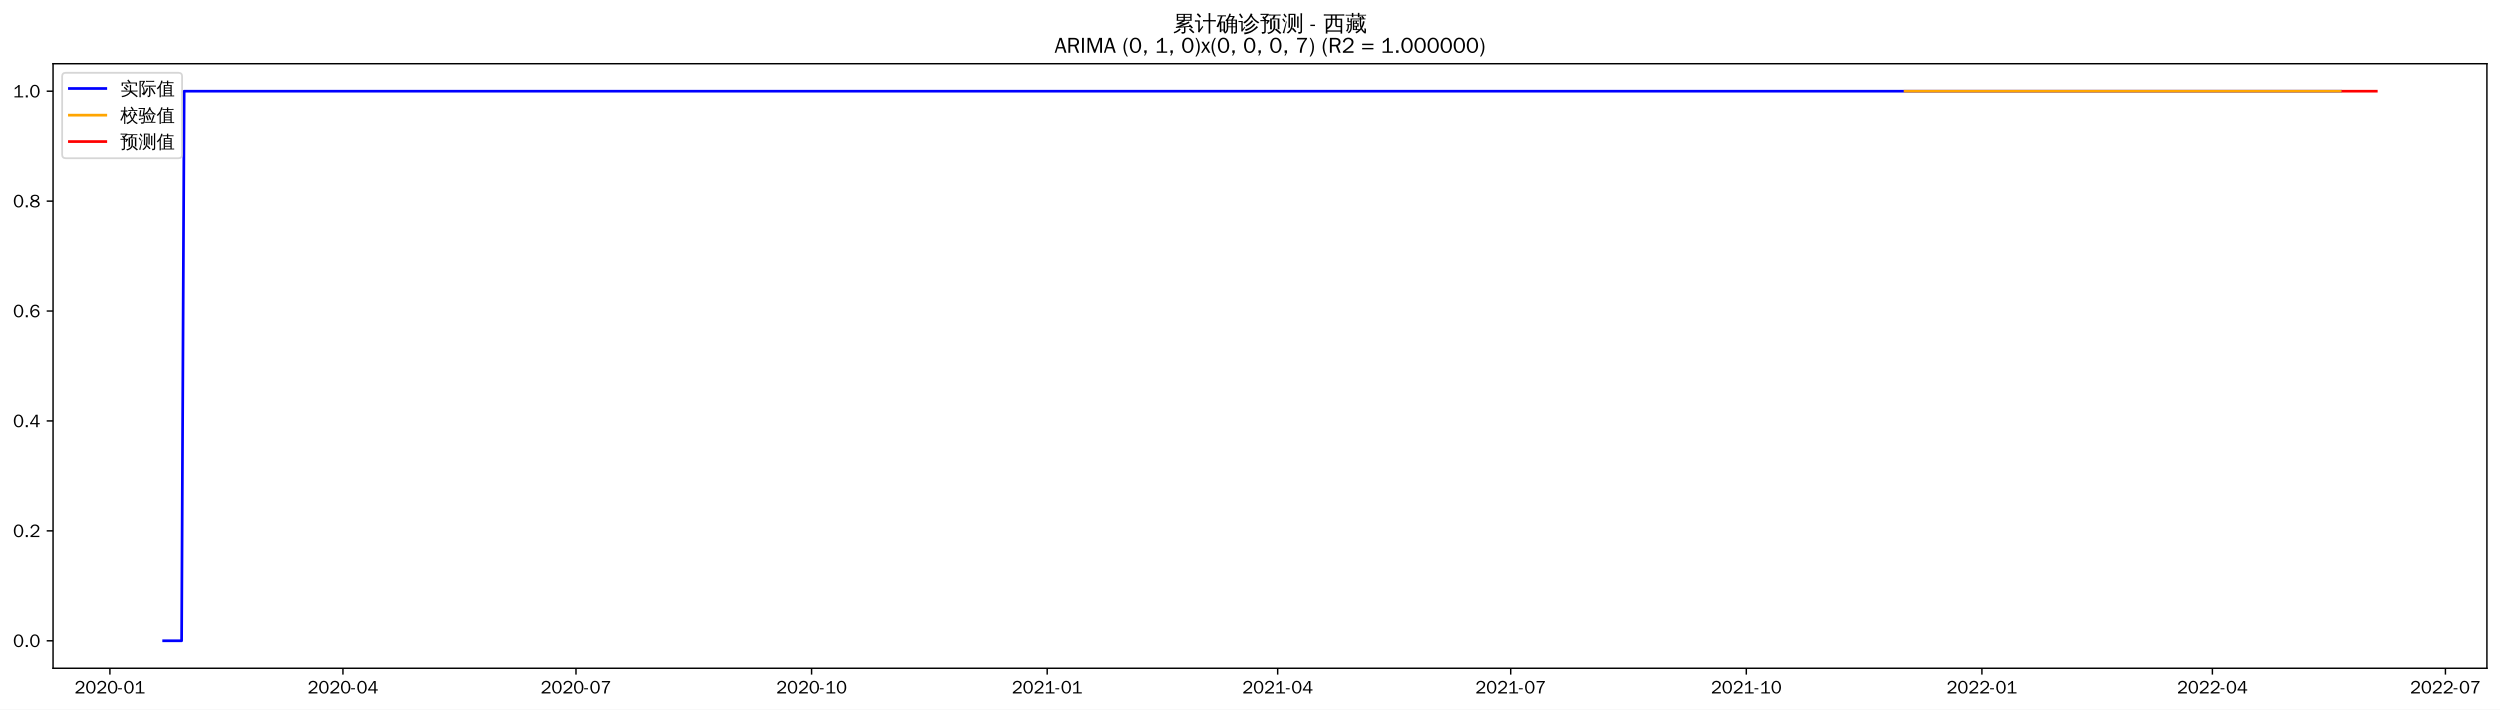
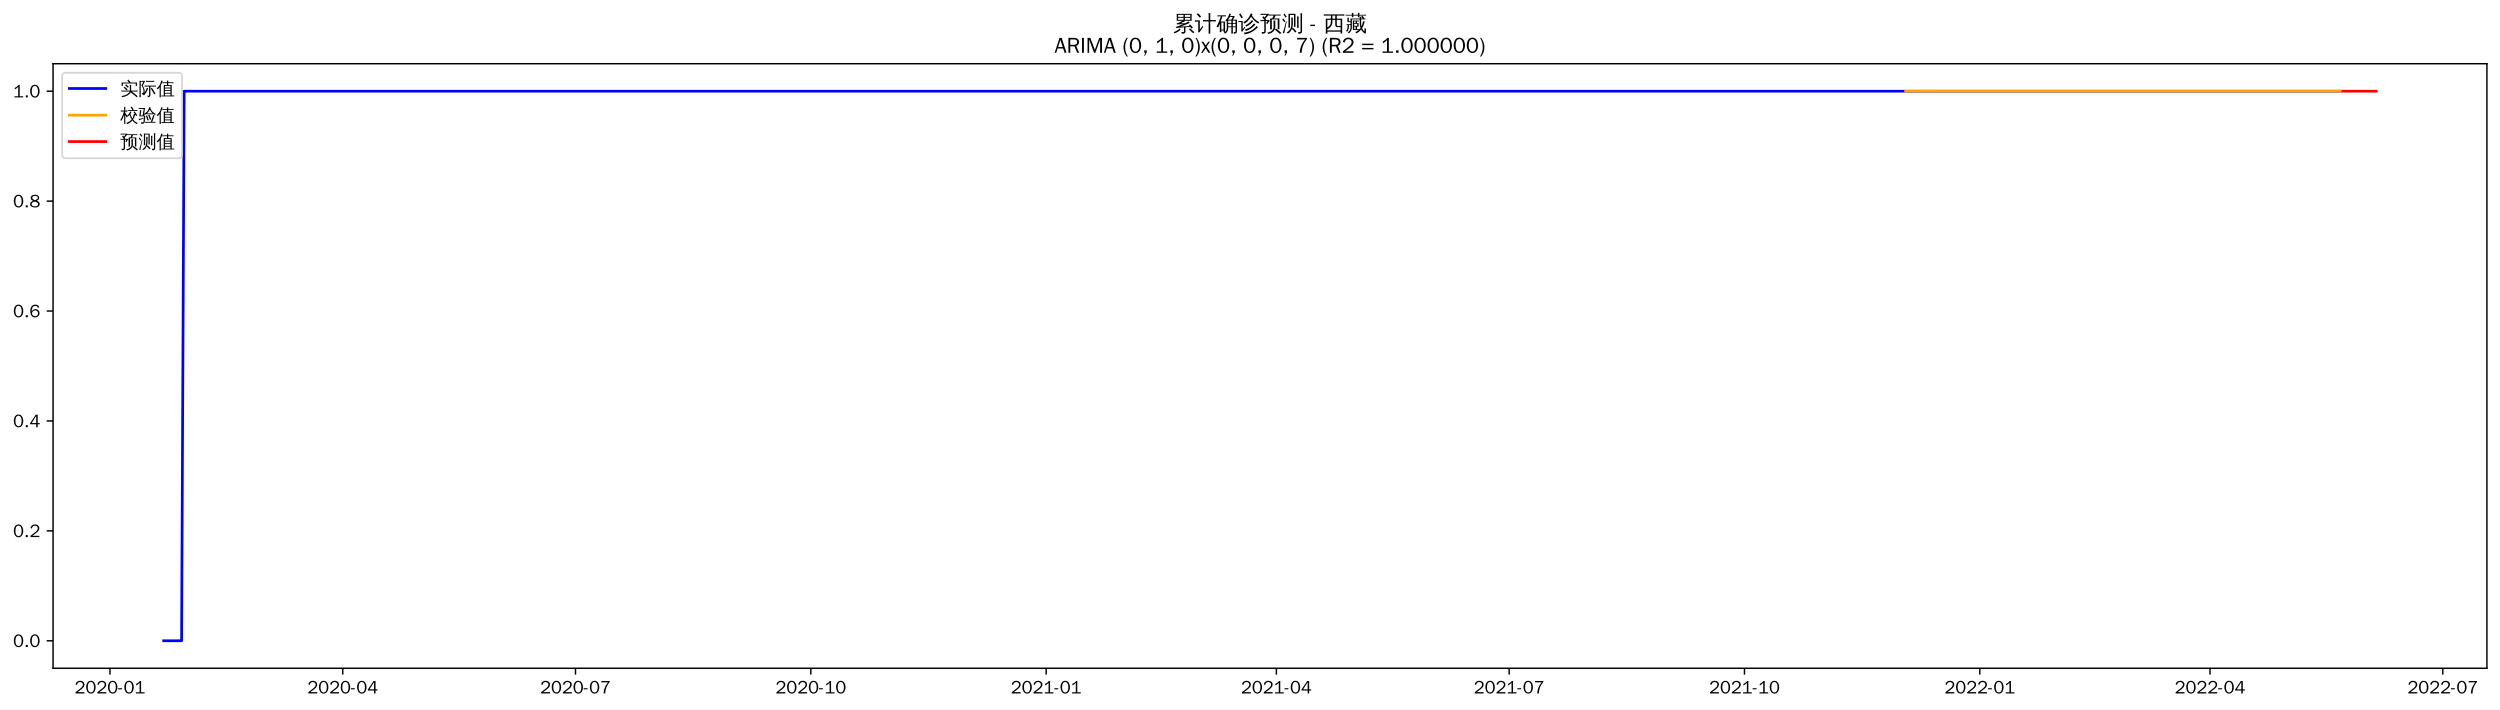
<svg xmlns="http://www.w3.org/2000/svg" xmlns:xlink="http://www.w3.org/1999/xlink" width="1375.592pt" height="390.418pt" viewBox="0 0 1375.592 390.418" version="1.1">
  <defs>
    <style type="text/css">*{stroke-linejoin: round; stroke-linecap: butt}</style>
  </defs>
  <g id="figure_1">
    <g id="patch_1">
      <path d="M 0 390.418  L 1375.592 390.418  L 1375.592 -0  L 0 -0  z " style="fill: #ffffff" />
    </g>
    <g id="axes_1">
      <g id="patch_2">
        <path d="M 29.192 367.701  L 1368.392 367.701  L 1368.392 35.061  L 29.192 35.061  z " style="fill: #ffffff" />
      </g>
      <g id="matplotlib.axis_1">
        <g id="xtick_1">
          <g id="line2d_1">
            <defs>
-               <path id="m8d46e9f767" d="M 0 0  L 0 3.5  " style="stroke: #000000; stroke-width: 0.8" />
+               <path id="m0a29048722" d="M 0 0  L 0 3.5  " style="stroke: #000000; stroke-width: 0.8" />
            </defs>
            <g>
-               <use xlink:href="#m8d46e9f767" x="60.474" y="367.701" style="stroke: #000000; stroke-width: 0.8" />
+               <use xlink:href="#m0a29048722" x="60.508" y="367.701" style="stroke: #000000; stroke-width: 0.8" />
            </g>
          </g>
          <g id="text_1">
-             <g transform="translate(40.98416 381.5573)scale(0.1 -0.1)">
+             <g transform="translate(41.01837 381.5573)scale(0.1 -0.1)">
              <defs>
                <path id="WenQuanYiZenHei-32" d="M 3488 0  L 369 0  L 369 456  L 2150 1850  Q 2931 2463 2931 3144  Q 2931 3619 2488 3863  Q 2231 4013 1931 4013  Q 1425 4013 1113 3619  Q 894 3356 881 3013  L 369 3169  Q 531 3981 1213 4300  Q 1544 4456 1950 4456  Q 2631 4456 3088 4044  L 3225 3888  L 3350 3706  Q 3481 3444 3481 3144  Q 3481 2313 2519 1569  L 1069 456  L 3488 456  L 3488 0  z " transform="scale(0.015625)" />
                <path id="WenQuanYiZenHei-30" d="M 3581 2175  Q 3581 1288 3169 638  Q 2713 -63 1938 -63  Q 1025 -63 563 831  Q 256 1425 256 2188  Q 256 3188 700 3819  Q 1138 4456 1888 4456  Q 2863 4456 3306 3500  Q 3581 2925 3581 2175  z M 3019 2100  Q 3019 3356 2500 3806  L 2350 3919  Q 2144 4031 1888 4031  Q 1100 4031 888 2956  Q 819 2625 819 2225  Q 819 1013 1338 569  Q 1588 356 1938 356  Q 2675 356 2925 1294  Q 3019 1663 3019 2100  z " transform="scale(0.015625)" />
                <path id="WenQuanYiZenHei-2d" d="M 1363 1444  L 0 1444  L 0 1844  L 1363 1844  L 1363 1444  z " transform="scale(0.015625)" />
                <path id="WenQuanYiZenHei-31" d="M 3556 0  L 488 0  L 488 406  L 1800 406  L 1800 3725  Q 1231 3125 588 2788  L 588 3338  Q 1456 3781 1931 4388  L 2331 4388  L 2331 406  L 3556 406  L 3556 0  z " transform="scale(0.015625)" />
              </defs>
              <use xlink:href="#WenQuanYiZenHei-32" />
              <use xlink:href="#WenQuanYiZenHei-30" x="59.961" />
              <use xlink:href="#WenQuanYiZenHei-32" x="119.922" />
              <use xlink:href="#WenQuanYiZenHei-30" x="179.883" />
              <use xlink:href="#WenQuanYiZenHei-2d" x="239.844" />
              <use xlink:href="#WenQuanYiZenHei-30" x="269.824" />
              <use xlink:href="#WenQuanYiZenHei-31" x="329.785" />
            </g>
          </g>
        </g>
        <g id="xtick_2">
          <g id="line2d_2">
            <g>
-               <use xlink:href="#m8d46e9f767" x="188.701" y="367.701" style="stroke: #000000; stroke-width: 0.8" />
+               <use xlink:href="#m0a29048722" x="188.587" y="367.701" style="stroke: #000000; stroke-width: 0.8" />
            </g>
          </g>
          <g id="text_2">
-             <g transform="translate(169.2114 381.5573)scale(0.1 -0.1)">
+             <g transform="translate(169.0974 381.5573)scale(0.1 -0.1)">
              <defs>
                <path id="WenQuanYiZenHei-34" d="M 3631 1025  L 2913 1025  L 2913 0  L 2381 0  L 2381 1025  L 219 1025  L 219 1388  L 2225 4388  L 2913 4388  L 2913 1444  L 3631 1444  L 3631 1025  z M 2381 1444  L 2381 3963  L 788 1444  L 2381 1444  z " transform="scale(0.015625)" />
              </defs>
              <use xlink:href="#WenQuanYiZenHei-32" />
              <use xlink:href="#WenQuanYiZenHei-30" x="59.961" />
              <use xlink:href="#WenQuanYiZenHei-32" x="119.922" />
              <use xlink:href="#WenQuanYiZenHei-30" x="179.883" />
              <use xlink:href="#WenQuanYiZenHei-2d" x="239.844" />
              <use xlink:href="#WenQuanYiZenHei-30" x="269.824" />
              <use xlink:href="#WenQuanYiZenHei-34" x="329.785" />
            </g>
          </g>
        </g>
        <g id="xtick_3">
          <g id="line2d_3">
            <g>
-               <use xlink:href="#m8d46e9f767" x="316.929" y="367.701" style="stroke: #000000; stroke-width: 0.8" />
+               <use xlink:href="#m0a29048722" x="316.666" y="367.701" style="stroke: #000000; stroke-width: 0.8" />
            </g>
          </g>
          <g id="text_3">
-             <g transform="translate(297.4387 381.5573)scale(0.1 -0.1)">
+             <g transform="translate(297.1764 381.5573)scale(0.1 -0.1)">
              <defs>
                <path id="WenQuanYiZenHei-37" d="M 3400 4056  Q 1838 2175 1838 0  L 1275 0  Q 1269 1438 2056 2825  Q 2381 3400 2825 3913  L 444 3913  L 500 4388  L 3400 4388  L 3400 4056  z " transform="scale(0.015625)" />
              </defs>
              <use xlink:href="#WenQuanYiZenHei-32" />
              <use xlink:href="#WenQuanYiZenHei-30" x="59.961" />
              <use xlink:href="#WenQuanYiZenHei-32" x="119.922" />
              <use xlink:href="#WenQuanYiZenHei-30" x="179.883" />
              <use xlink:href="#WenQuanYiZenHei-2d" x="239.844" />
              <use xlink:href="#WenQuanYiZenHei-30" x="269.824" />
              <use xlink:href="#WenQuanYiZenHei-37" x="329.785" />
            </g>
          </g>
        </g>
        <g id="xtick_4">
          <g id="line2d_4">
            <g>
-               <use xlink:href="#m8d46e9f767" x="446.565" y="367.701" style="stroke: #000000; stroke-width: 0.8" />
+               <use xlink:href="#m0a29048722" x="446.153" y="367.701" style="stroke: #000000; stroke-width: 0.8" />
            </g>
          </g>
          <g id="text_4">
-             <g transform="translate(427.0751 381.5573)scale(0.1 -0.1)">
+             <g transform="translate(426.6629 381.5573)scale(0.1 -0.1)">
              <use xlink:href="#WenQuanYiZenHei-32" />
              <use xlink:href="#WenQuanYiZenHei-30" x="59.961" />
              <use xlink:href="#WenQuanYiZenHei-32" x="119.922" />
              <use xlink:href="#WenQuanYiZenHei-30" x="179.883" />
              <use xlink:href="#WenQuanYiZenHei-2d" x="239.844" />
              <use xlink:href="#WenQuanYiZenHei-31" x="269.824" />
              <use xlink:href="#WenQuanYiZenHei-30" x="329.785" />
            </g>
          </g>
        </g>
        <g id="xtick_5">
          <g id="line2d_5">
            <g>
-               <use xlink:href="#m8d46e9f767" x="576.201" y="367.701" style="stroke: #000000; stroke-width: 0.8" />
+               <use xlink:href="#m0a29048722" x="575.639" y="367.701" style="stroke: #000000; stroke-width: 0.8" />
            </g>
          </g>
          <g id="text_5">
-             <g transform="translate(556.7114 381.5573)scale(0.1 -0.1)">
+             <g transform="translate(556.1494 381.5573)scale(0.1 -0.1)">
              <use xlink:href="#WenQuanYiZenHei-32" />
              <use xlink:href="#WenQuanYiZenHei-30" x="59.961" />
              <use xlink:href="#WenQuanYiZenHei-32" x="119.922" />
              <use xlink:href="#WenQuanYiZenHei-31" x="179.883" />
              <use xlink:href="#WenQuanYiZenHei-2d" x="239.844" />
              <use xlink:href="#WenQuanYiZenHei-30" x="269.824" />
              <use xlink:href="#WenQuanYiZenHei-31" x="329.785" />
            </g>
          </g>
        </g>
        <g id="xtick_6">
          <g id="line2d_6">
            <g>
-               <use xlink:href="#m8d46e9f767" x="703.019" y="367.701" style="stroke: #000000; stroke-width: 0.8" />
+               <use xlink:href="#m0a29048722" x="702.311" y="367.701" style="stroke: #000000; stroke-width: 0.8" />
            </g>
          </g>
          <g id="text_6">
-             <g transform="translate(683.5296 381.5573)scale(0.1 -0.1)">
+             <g transform="translate(682.821 381.5573)scale(0.1 -0.1)">
              <use xlink:href="#WenQuanYiZenHei-32" />
              <use xlink:href="#WenQuanYiZenHei-30" x="59.961" />
              <use xlink:href="#WenQuanYiZenHei-32" x="119.922" />
              <use xlink:href="#WenQuanYiZenHei-31" x="179.883" />
              <use xlink:href="#WenQuanYiZenHei-2d" x="239.844" />
              <use xlink:href="#WenQuanYiZenHei-30" x="269.824" />
              <use xlink:href="#WenQuanYiZenHei-34" x="329.785" />
            </g>
          </g>
        </g>
        <g id="xtick_7">
          <g id="line2d_7">
            <g>
-               <use xlink:href="#m8d46e9f767" x="831.247" y="367.701" style="stroke: #000000; stroke-width: 0.8" />
+               <use xlink:href="#m0a29048722" x="830.39" y="367.701" style="stroke: #000000; stroke-width: 0.8" />
            </g>
          </g>
          <g id="text_7">
-             <g transform="translate(811.7569 381.5573)scale(0.1 -0.1)">
+             <g transform="translate(810.9 381.5573)scale(0.1 -0.1)">
              <use xlink:href="#WenQuanYiZenHei-32" />
              <use xlink:href="#WenQuanYiZenHei-30" x="59.961" />
              <use xlink:href="#WenQuanYiZenHei-32" x="119.922" />
              <use xlink:href="#WenQuanYiZenHei-31" x="179.883" />
              <use xlink:href="#WenQuanYiZenHei-2d" x="239.844" />
              <use xlink:href="#WenQuanYiZenHei-30" x="269.824" />
              <use xlink:href="#WenQuanYiZenHei-37" x="329.785" />
            </g>
          </g>
        </g>
        <g id="xtick_8">
          <g id="line2d_8">
            <g>
-               <use xlink:href="#m8d46e9f767" x="960.883" y="367.701" style="stroke: #000000; stroke-width: 0.8" />
+               <use xlink:href="#m0a29048722" x="959.876" y="367.701" style="stroke: #000000; stroke-width: 0.8" />
            </g>
          </g>
          <g id="text_8">
-             <g transform="translate(941.3933 381.5573)scale(0.1 -0.1)">
+             <g transform="translate(940.3865 381.5573)scale(0.1 -0.1)">
              <use xlink:href="#WenQuanYiZenHei-32" />
              <use xlink:href="#WenQuanYiZenHei-30" x="59.961" />
              <use xlink:href="#WenQuanYiZenHei-32" x="119.922" />
              <use xlink:href="#WenQuanYiZenHei-31" x="179.883" />
              <use xlink:href="#WenQuanYiZenHei-2d" x="239.844" />
              <use xlink:href="#WenQuanYiZenHei-31" x="269.824" />
              <use xlink:href="#WenQuanYiZenHei-30" x="329.785" />
            </g>
          </g>
        </g>
        <g id="xtick_9">
          <g id="line2d_9">
            <g>
-               <use xlink:href="#m8d46e9f767" x="1090.519" y="367.701" style="stroke: #000000; stroke-width: 0.8" />
+               <use xlink:href="#m0a29048722" x="1089.363" y="367.701" style="stroke: #000000; stroke-width: 0.8" />
            </g>
          </g>
          <g id="text_9">
-             <g transform="translate(1071.03 381.5573)scale(0.1 -0.1)">
+             <g transform="translate(1069.873 381.5573)scale(0.1 -0.1)">
              <use xlink:href="#WenQuanYiZenHei-32" />
              <use xlink:href="#WenQuanYiZenHei-30" x="59.961" />
              <use xlink:href="#WenQuanYiZenHei-32" x="119.922" />
              <use xlink:href="#WenQuanYiZenHei-32" x="179.883" />
              <use xlink:href="#WenQuanYiZenHei-2d" x="239.844" />
              <use xlink:href="#WenQuanYiZenHei-30" x="269.824" />
              <use xlink:href="#WenQuanYiZenHei-31" x="329.785" />
            </g>
          </g>
        </g>
        <g id="xtick_10">
          <g id="line2d_10">
            <g>
-               <use xlink:href="#m8d46e9f767" x="1217.338" y="367.701" style="stroke: #000000; stroke-width: 0.8" />
+               <use xlink:href="#m0a29048722" x="1216.034" y="367.701" style="stroke: #000000; stroke-width: 0.8" />
            </g>
          </g>
          <g id="text_10">
-             <g transform="translate(1197.848 381.5573)scale(0.1 -0.1)">
+             <g transform="translate(1196.545 381.5573)scale(0.1 -0.1)">
              <use xlink:href="#WenQuanYiZenHei-32" />
              <use xlink:href="#WenQuanYiZenHei-30" x="59.961" />
              <use xlink:href="#WenQuanYiZenHei-32" x="119.922" />
              <use xlink:href="#WenQuanYiZenHei-32" x="179.883" />
              <use xlink:href="#WenQuanYiZenHei-2d" x="239.844" />
              <use xlink:href="#WenQuanYiZenHei-30" x="269.824" />
              <use xlink:href="#WenQuanYiZenHei-34" x="329.785" />
            </g>
          </g>
        </g>
        <g id="xtick_11">
          <g id="line2d_11">
            <g>
-               <use xlink:href="#m8d46e9f767" x="1345.565" y="367.701" style="stroke: #000000; stroke-width: 0.8" />
+               <use xlink:href="#m0a29048722" x="1344.113" y="367.701" style="stroke: #000000; stroke-width: 0.8" />
            </g>
          </g>
          <g id="text_11">
-             <g transform="translate(1326.075 381.5573)scale(0.1 -0.1)">
+             <g transform="translate(1324.624 381.5573)scale(0.1 -0.1)">
              <use xlink:href="#WenQuanYiZenHei-32" />
              <use xlink:href="#WenQuanYiZenHei-30" x="59.961" />
              <use xlink:href="#WenQuanYiZenHei-32" x="119.922" />
              <use xlink:href="#WenQuanYiZenHei-32" x="179.883" />
              <use xlink:href="#WenQuanYiZenHei-2d" x="239.844" />
              <use xlink:href="#WenQuanYiZenHei-30" x="269.824" />
              <use xlink:href="#WenQuanYiZenHei-37" x="329.785" />
            </g>
          </g>
        </g>
      </g>
      <g id="matplotlib.axis_2">
        <g id="ytick_1">
          <g id="line2d_12">
            <defs>
-               <path id="m4ea0f30b5e" d="M 0 0  L -3.5 0  " style="stroke: #000000; stroke-width: 0.8" />
+               <path id="m0c7f9a7120" d="M 0 0  L -3.5 0  " style="stroke: #000000; stroke-width: 0.8" />
            </defs>
            <g>
-               <use xlink:href="#m4ea0f30b5e" x="29.192" y="352.581" style="stroke: #000000; stroke-width: 0.8" />
+               <use xlink:href="#m0c7f9a7120" x="29.192" y="352.581" style="stroke: #000000; stroke-width: 0.8" />
            </g>
          </g>
          <g id="text_12">
            <g transform="translate(7.2 356.0091)scale(0.1 -0.1)">
              <defs>
                <path id="WenQuanYiZenHei-2e" d="M 1344 0  L 631 0  L 631 725  L 1344 725  L 1344 0  z " transform="scale(0.015625)" />
              </defs>
              <use xlink:href="#WenQuanYiZenHei-30" />
              <use xlink:href="#WenQuanYiZenHei-2e" x="59.961" />
              <use xlink:href="#WenQuanYiZenHei-30" x="89.941" />
            </g>
          </g>
        </g>
        <g id="ytick_2">
          <g id="line2d_13">
            <g>
-               <use xlink:href="#m4ea0f30b5e" x="29.192" y="292.101" style="stroke: #000000; stroke-width: 0.8" />
+               <use xlink:href="#m0c7f9a7120" x="29.192" y="292.101" style="stroke: #000000; stroke-width: 0.8" />
            </g>
          </g>
          <g id="text_13">
            <g transform="translate(7.2 295.5291)scale(0.1 -0.1)">
              <use xlink:href="#WenQuanYiZenHei-30" />
              <use xlink:href="#WenQuanYiZenHei-2e" x="59.961" />
              <use xlink:href="#WenQuanYiZenHei-32" x="89.941" />
            </g>
          </g>
        </g>
        <g id="ytick_3">
          <g id="line2d_14">
            <g>
-               <use xlink:href="#m4ea0f30b5e" x="29.192" y="231.621" style="stroke: #000000; stroke-width: 0.8" />
+               <use xlink:href="#m0c7f9a7120" x="29.192" y="231.621" style="stroke: #000000; stroke-width: 0.8" />
            </g>
          </g>
          <g id="text_14">
            <g transform="translate(7.2 235.0491)scale(0.1 -0.1)">
              <use xlink:href="#WenQuanYiZenHei-30" />
              <use xlink:href="#WenQuanYiZenHei-2e" x="59.961" />
              <use xlink:href="#WenQuanYiZenHei-34" x="89.941" />
            </g>
          </g>
        </g>
        <g id="ytick_4">
          <g id="line2d_15">
            <g>
-               <use xlink:href="#m4ea0f30b5e" x="29.192" y="171.141" style="stroke: #000000; stroke-width: 0.8" />
+               <use xlink:href="#m0c7f9a7120" x="29.192" y="171.141" style="stroke: #000000; stroke-width: 0.8" />
            </g>
          </g>
          <g id="text_15">
            <g transform="translate(7.2 174.5691)scale(0.1 -0.1)">
              <defs>
                <path id="WenQuanYiZenHei-36" d="M 3550 1431  Q 3550 725 3006 288  Q 2581 -63 1994 -63  Q 1013 -63 563 825  Q 288 1363 288 2081  Q 288 3294 856 3938  Q 1319 4456 2075 4456  Q 2969 4456 3363 3756  Q 3431 3631 3481 3481  L 2988 3350  Q 2750 3994 2075 4006  Q 1056 4006 844 2669  Q 794 2356 794 1981  L 806 1981  Q 1006 2506 1544 2744  Q 1819 2869 2119 2869  Q 2788 2869 3213 2375  Q 3550 1975 3550 1431  z M 3038 1406  Q 3038 1906 2656 2213  Q 2381 2431 2038 2431  Q 1525 2431 1181 2044  Q 919 1744 919 1356  Q 919 881 1344 581  Q 1631 375 1981 375  Q 2519 375 2838 781  Q 3038 1050 3038 1406  z " transform="scale(0.015625)" />
              </defs>
              <use xlink:href="#WenQuanYiZenHei-30" />
              <use xlink:href="#WenQuanYiZenHei-2e" x="59.961" />
              <use xlink:href="#WenQuanYiZenHei-36" x="89.941" />
            </g>
          </g>
        </g>
        <g id="ytick_5">
          <g id="line2d_16">
            <g>
-               <use xlink:href="#m4ea0f30b5e" x="29.192" y="110.661" style="stroke: #000000; stroke-width: 0.8" />
+               <use xlink:href="#m0c7f9a7120" x="29.192" y="110.661" style="stroke: #000000; stroke-width: 0.8" />
            </g>
          </g>
          <g id="text_16">
            <g transform="translate(7.2 114.0891)scale(0.1 -0.1)">
              <defs>
                <path id="WenQuanYiZenHei-38" d="M 3619 1175  Q 3619 431 2850 100  Q 2444 -63 1944 -63  Q 1231 -63 725 269  Q 225 594 225 1125  Q 225 1881 1269 2281  Q 719 2481 519 2938  Q 444 3119 444 3319  Q 444 4000 1144 4294  Q 1519 4456 1963 4456  Q 2669 4456 3094 4094  Q 3425 3813 3425 3369  Q 3425 2638 2575 2356  Q 3231 2056 3450 1725  Q 3619 1488 3619 1175  z M 2944 3344  Q 2944 3906 2288 4019  Q 2138 4044 1969 4044  Q 1438 4044 1163 3775  Q 1000 3613 1000 3375  Q 1000 2925 1594 2663  Q 1756 2588 1931 2550  Q 2581 2725 2788 2956  Q 2944 3125 2944 3344  z M 3075 1094  Q 3075 1738 1875 2050  Q 1094 1881 850 1463  Q 763 1313 763 1131  Q 763 569 1456 406  Q 1681 344 1944 344  Q 2519 344 2850 619  Q 3075 813 3075 1094  z " transform="scale(0.015625)" />
              </defs>
              <use xlink:href="#WenQuanYiZenHei-30" />
              <use xlink:href="#WenQuanYiZenHei-2e" x="59.961" />
              <use xlink:href="#WenQuanYiZenHei-38" x="89.941" />
            </g>
          </g>
        </g>
        <g id="ytick_6">
          <g id="line2d_17">
            <g>
-               <use xlink:href="#m4ea0f30b5e" x="29.192" y="50.181" style="stroke: #000000; stroke-width: 0.8" />
+               <use xlink:href="#m0c7f9a7120" x="29.192" y="50.181" style="stroke: #000000; stroke-width: 0.8" />
            </g>
          </g>
          <g id="text_17">
            <g transform="translate(7.2 53.60912)scale(0.1 -0.1)">
              <use xlink:href="#WenQuanYiZenHei-31" />
              <use xlink:href="#WenQuanYiZenHei-2e" x="59.961" />
              <use xlink:href="#WenQuanYiZenHei-30" x="89.941" />
            </g>
          </g>
        </g>
      </g>
      <g id="line2d_18">
-         <path d="M 90.065 352.581  L 99.929 352.581  L 101.338 50.181  L 1287.792 50.181  L 1287.792 50.181  " clip-path="url(#p9ef91dc4b1)" style="fill: none; stroke: #0000ff; stroke-width: 1.5; stroke-linecap: square" />
+         <path d="M 90.065 352.581  L 99.917 352.581  L 101.325 50.181  L 1287.815 50.181  L 1287.815 50.181  " clip-path="url(#p44a3cc69ce)" style="fill: none; stroke: #0000ff; stroke-width: 1.5; stroke-linecap: square" />
      </g>
      <g id="line2d_19">
-         <path d="M 1048.247 50.181  L 1287.792 50.181  L 1287.792 50.181  " clip-path="url(#p9ef91dc4b1)" style="fill: none; stroke: #ffa500; stroke-width: 1.5; stroke-linecap: square" />
+         <path d="M 1048.546 50.181  L 1287.815 50.181  L 1287.815 50.181  " clip-path="url(#p44a3cc69ce)" style="fill: none; stroke: #ffa500; stroke-width: 1.5; stroke-linecap: square" />
      </g>
      <g id="line2d_20">
-         <path d="M 1289.201 50.181  L 1290.61 50.181  L 1292.019 50.181  L 1293.429 50.181  L 1294.838 50.181  L 1296.247 50.181  L 1297.656 50.181  L 1299.065 50.181  L 1300.474 50.181  L 1301.883 50.181  L 1303.292 50.181  L 1304.701 50.181  L 1306.11 50.181  L 1307.519 50.181  " clip-path="url(#p9ef91dc4b1)" style="fill: none; stroke: #ff0000; stroke-width: 1.5; stroke-linecap: square" />
+         <path d="M 1289.222 50.181  L 1290.63 50.181  L 1292.037 50.181  L 1293.445 50.181  L 1294.852 50.181  L 1296.26 50.181  L 1297.667 50.181  L 1299.075 50.181  L 1300.482 50.181  L 1301.89 50.181  L 1303.297 50.181  L 1304.705 50.181  L 1306.112 50.181  L 1307.519 50.181  " clip-path="url(#p44a3cc69ce)" style="fill: none; stroke: #ff0000; stroke-width: 1.5; stroke-linecap: square" />
      </g>
      <g id="patch_3">
        <path d="M 29.192 367.701  L 29.192 35.061  " style="fill: none; stroke: #000000; stroke-width: 0.8; stroke-linejoin: miter; stroke-linecap: square" />
      </g>
      <g id="patch_4">
        <path d="M 1368.392 367.701  L 1368.392 35.061  " style="fill: none; stroke: #000000; stroke-width: 0.8; stroke-linejoin: miter; stroke-linecap: square" />
      </g>
      <g id="patch_5">
        <path d="M 29.192 367.701  L 1368.392 367.701  " style="fill: none; stroke: #000000; stroke-width: 0.8; stroke-linejoin: miter; stroke-linecap: square" />
      </g>
      <g id="patch_6">
        <path d="M 29.192 35.061  L 1368.392 35.061  " style="fill: none; stroke: #000000; stroke-width: 0.8; stroke-linejoin: miter; stroke-linecap: square" />
      </g>
      <g id="text_18">
        <g transform="translate(645.395 17.04188)scale(0.12 -0.12)">
          <defs>
            <path id="WenQuanYiZenHei-7d2f" d="M 5963 -681  Q 5363 -81 4706 456  L 5000 819  Q 5675 269 6294 -350  L 5963 -681  z M 1944 738  Q 2094 556 2281 413  Q 1575 -356 375 -706  Q 350 -481 200 -319  Q 725 -181 1122 69  Q 1519 319 1944 738  z M 3244 -169  L 3244 1063  L 869 881  L 850 1181  Q 1431 1325 2969 1988  L 1119 1931  L 1113 2231  Q 1350 2263 1862 2497  Q 2375 2731 2800 2988  L 1094 2988  Q 1169 4006 1094 5019  L 5506 5019  Q 5425 4006 5500 2988  L 3431 2988  Q 3475 2931 3525 2875  Q 2856 2494 2281 2256  L 3388 2269  L 3650 2288  Q 4338 2606 4650 2800  Q 4744 2563 4881 2344  Q 4644 2225 3975 1956  L 2269 1281  L 4444 1425  L 4813 1469  L 4681 1588  L 4988 1938  Q 5481 1500 5863 963  L 5481 694  Q 5300 950 5081 1188  L 4463 1163  L 3669 1100  L 3669 -250  Q 3669 -444 3488 -594  Q 3225 -819 2569 -813  Q 2638 -513 2431 -294  Q 2619 -319 2900 -322  Q 3181 -325 3212 -294  Q 3244 -263 3244 -169  z M 3513 4131  L 5081 4131  L 5081 4725  L 3513 4725  L 3513 4131  z M 3088 4131  L 3088 4725  L 1519 4725  L 1519 4131  L 3088 4131  z M 3513 3856  L 3513 3288  L 5081 3288  L 5081 3856  L 3513 3856  z M 3088 3856  L 1519 3856  L 1519 3288  L 3088 3288  L 3088 3856  z " transform="scale(0.015625)" />
            <path id="WenQuanYiZenHei-8ba1" d="M 4569 -769  Q 4313 -738 4056 -769  Q 4081 -294 4081 175  L 4081 2806  L 3213 2806  Q 2813 2806 2413 2788  Q 2438 3000 2413 3219  Q 2813 3200 3213 3200  L 4081 3200  L 4081 4313  Q 4081 4788 4056 5263  Q 4313 5231 4569 5263  Q 4550 4788 4550 4313  L 4550 3200  L 5381 3200  Q 5781 3200 6181 3219  Q 6163 3000 6181 2788  Q 5781 2806 5381 2806  L 4550 2806  L 4550 175  Q 4550 -294 4569 -769  z M 38 2725  Q 63 2931 38 3138  Q 419 3119 800 3119  L 1481 3119  L 1481 425  L 2044 1150  L 2250 1488  L 2525 1188  L 2313 950  L 1294 -488  L 963 -231  Q 1025 -94 1025 63  L 1025 2744  L 800 2744  Q 419 2744 38 2725  z M 1450 3913  Q 1094 4438 600 4831  L 913 5225  Q 1488 4769 1869 4194  L 1450 3913  z " transform="scale(0.015625)" />
            <path id="WenQuanYiZenHei-786e" d="M 4794 -769  Q 4563 -744 4331 -769  Q 4350 -344 4350 81  L 4350 1081  L 3419 1081  L 3419 788  Q 3419 225 3150 -194  Q 2881 -613 2456 -806  Q 2375 -569 2150 -444  Q 2531 -344 2765 -15  Q 3000 313 3000 788  L 2994 2919  L 2888 2813  Q 2769 3000 2563 3081  Q 3044 3494 3309 3969  Q 3575 4444 3763 5119  Q 3981 5044 4213 5013  Q 4144 4700 4025 4400  L 5238 4400  L 5306 4050  Q 5213 4031 5163 3947  Q 5113 3863 4813 3325  L 5994 3325  L 5994 -150  Q 5981 -519 5738 -656  Q 5469 -806 5069 -806  Q 5125 -525 4956 -294  Q 5100 -313 5290 -316  Q 5481 -319 5525 -278  Q 5569 -238 5569 25  L 5569 1081  L 4769 1081  L 4769 81  Q 4769 -344 4794 -769  z M 4769 1344  L 5569 1344  L 5569 2100  L 4769 2100  L 4769 1344  z M 4350 1344  L 4350 2100  L 3413 2100  L 3419 1344  L 4350 1344  z M 4769 2363  L 5569 2363  L 5569 3038  L 4769 3038  L 4769 2363  z M 4350 2363  L 4350 3038  L 3413 3038  L 3413 2363  L 4350 2363  z M 3375 3325  L 4350 3325  L 4344 3331  L 4775 4113  L 3894 4113  Q 3688 3700 3375 3325  z M 481 1069  Q 281 1194 -25 1188  Q 775 2750 1244 4294  L 869 4294  Q 563 4294 250 4275  Q 269 4438 250 4594  Q 563 4581 869 4581  L 2156 4581  Q 2463 4581 2775 4594  Q 2756 4438 2775 4275  Q 2463 4294 2156 4294  L 1744 4294  L 1181 2763  L 2494 2763  L 2494 -338  L 2050 -338  L 2050 156  L 1406 156  Q 1406 -94 1419 -350  Q 1181 -325 938 -350  Q 956 75 956 500  L 956 2181  L 769 1713  Q 631 1388 481 1069  z M 2050 2475  L 1400 2475  L 1400 425  L 2050 425  L 2050 2475  z " transform="scale(0.015625)" />
            <path id="WenQuanYiZenHei-8bca" d="M 5369 1456  Q 5556 1256 5775 1100  Q 5038 344 4081 -225  Q 3106 -819 1788 -1006  Q 1788 -725 1631 -500  Q 3363 -306 4406 519  Q 4919 956 5369 1456  z M 4594 2219  Q 4781 2031 5013 1881  Q 3625 394 2150 -25  Q 2113 250 1913 444  Q 2475 594 3015 850  Q 3556 1106 3919 1463  Q 4275 1819 4594 2219  z M 3969 3188  Q 4150 3013 4356 2881  Q 3625 1913 2306 1275  Q 2244 1500 2056 1644  Q 2619 1900 3053 2256  Q 3488 2613 3969 3188  z M 5813 2194  Q 4525 2913 3731 4188  Q 2919 2844 1813 2163  Q 1700 2413 1456 2550  Q 1950 2844 2400 3231  Q 2850 3619 3113 4063  Q 3413 4581 3644 5163  Q 3881 5038 4144 4963  Q 4056 4775 3963 4594  Q 4325 3919 4844 3441  Q 5363 2963 6175 2538  Q 5931 2431 5813 2194  z M 31 2613  Q 50 2775 31 2938  Q 325 2925 619 2925  L 1275 2925  L 1275 506  L 1675 1006  L 1831 1250  L 2038 1013  L 1881 838  L 1100 -256  L 825 -25  Q 869 81 869 200  L 869 2625  L 31 2613  z M 950 3713  Q 606 4325 200 4881  L 556 5163  Q 981 4588 1338 3944  L 950 3713  z " transform="scale(0.015625)" />
            <path id="WenQuanYiZenHei-9884" d="M 1206 19  L 1206 2888  L 669 2888  Q 356 2888 50 2869  Q 63 3044 50 3213  Q 363 3194 669 3194  L 1250 3194  Q 950 3631 606 4031  L 963 4338  L 1263 3975  L 1913 4719  L 731 4719  Q 419 4719 106 4706  Q 125 4875 106 5044  Q 419 5031 731 5031  L 2481 5031  L 2544 4663  Q 2394 4613 2256 4466  Q 2119 4319 1525 3631  Q 1656 3444 1788 3250  L 1700 3194  L 2700 3194  L 2763 2825  Q 2656 2819 2613 2763  L 2100 2038  L 1750 2288  L 2175 2888  L 1638 2888  L 1638 -150  Q 1638 -525 1363 -669  Q 1075 -819 525 -813  Q 594 -513 388 -294  Q 575 -313 837 -316  Q 1100 -319 1153 -272  Q 1206 -225 1206 19  z M 5813 -888  Q 5100 -225 4306 375  L 4669 719  Q 5481 106 6219 -575  L 5813 -888  z M 2375 -906  Q 2294 -631 2025 -506  Q 2769 -431 3353 19  Q 3938 469 3938 1069  L 3938 2200  Q 3938 2625 3913 3050  Q 4188 3025 4456 3050  Q 4431 2625 4431 2200  L 4431 1069  Q 4431 681 4225 319  Q 3644 -606 2375 -906  z M 3444 488  Q 3169 513 2894 488  Q 2919 913 2919 1338  L 2919 3675  Q 3219 3675 3525 3675  Q 3750 4013 3931 4525  L 3238 4525  Q 2888 4525 2538 4513  Q 2556 4669 2538 4831  Q 2888 4813 3238 4813  L 5313 4813  Q 5663 4813 6006 4831  Q 5988 4669 6006 4513  Q 5663 4525 5313 4525  L 4481 4525  Q 4388 4088 4088 3675  L 5644 3675  L 5644 513  L 5144 513  L 5144 3388  L 3894 3388  L 3875 3363  Q 3863 3375 3844 3388  Q 3631 3388 3413 3388  L 3419 1338  Q 3419 913 3444 488  z " transform="scale(0.015625)" />
            <path id="WenQuanYiZenHei-6d4b" d="M 5450 138  L 5450 4306  Q 5450 4750 5425 5188  Q 5663 5163 5906 5188  Q 5881 4750 5881 4306  L 5881 -38  Q 5888 -569 5519 -719  Q 5194 -831 4825 -813  Q 4894 -519 4694 -281  Q 4869 -306 5094 -309  Q 5319 -313 5384 -256  Q 5450 -200 5450 138  z M 4900 938  Q 4663 963 4419 938  Q 4444 1375 4444 1819  L 4444 3381  Q 4444 3819 4419 4263  Q 4663 4238 4900 4263  Q 4875 3819 4875 3381  L 4875 1819  Q 4875 1375 4900 938  z M 2750 2025  L 2750 3038  Q 2750 3481 2725 3919  Q 2963 3894 3206 3919  Q 3181 3481 3181 3038  L 3181 2025  Q 3181 1263 2919 625  L 3231 956  Q 3781 431 4256 -150  L 3888 -456  Q 3431 106 2906 600  Q 2531 -288 1738 -769  Q 1606 -519 1338 -450  Q 1988 -156 2369 478  Q 2750 1113 2750 2025  z M 2363 969  Q 2119 994 1881 969  Q 1906 1406 1906 1850  L 1906 5038  L 3956 5031  L 3956 1200  L 3525 1200  L 3525 4713  L 2338 4713  L 2338 1850  Q 2338 1406 2363 969  z M 663 -738  Q 481 -588 206 -575  Q 400 -69 606 581  Q 813 1231 1200 2838  L 1381 2706  L 875 338  L 663 -738  z M 1006 2856  L 731 2550  L 75 3400  L 350 3713  L 1006 2856  z M 1088 3913  Q 781 4388 425 4800  L 694 5125  Q 1069 4688 1388 4188  L 1088 3913  z " transform="scale(0.015625)" />
            <path id="WenQuanYiZenHei-20" transform="scale(0.015625)" />
            <path id="WenQuanYiZenHei-897f" d="M 700 3606  L 2188 3606  L 2188 4513  L 844 4513  Q 481 4513 113 4494  Q 138 4694 113 4888  Q 481 4869 844 4869  L 5406 4869  Q 5769 4869 6138 4888  Q 6113 4694 6138 4494  Q 5769 4513 5406 4513  L 3925 4513  L 3925 3606  L 5506 3606  L 5506 -763  L 5050 -763  L 5050 -200  L 1169 -200  Q 1175 -488 1188 -775  Q 938 -750 694 -775  Q 713 -319 713 144  L 700 3606  z M 3475 3250  L 2638 3250  L 2638 2663  Q 2638 1950 2234 1378  Q 1831 806 1188 556  Q 1175 594 1163 631  L 1163 163  L 5050 163  L 5050 1119  L 4144 1119  Q 3869 1119 3672 1312  Q 3475 1506 3475 1781  L 3475 3250  z M 3925 3250  L 3925 1781  Q 3925 1656 3987 1565  Q 4050 1475 4150 1475  L 5050 1475  L 5050 3250  L 3925 3250  z M 2188 3250  L 1156 3250  L 1163 1063  Q 1625 1269 1906 1700  Q 2188 2131 2188 2663  L 2188 3250  z M 3475 3606  L 3475 4513  L 2638 4513  L 2638 3606  L 3475 3606  z " transform="scale(0.015625)" />
            <path id="WenQuanYiZenHei-85cf" d="M 4781 1294  Q 5088 2000 5213 2869  Q 5450 2819 5694 2819  Q 5531 1719 4938 800  Q 5181 213 5663 -169  Q 5663 331 5638 825  Q 5831 681 6075 688  Q 6125 69 6056 -544  Q 6044 -700 5900 -750  Q 5819 -775 5744 -731  Q 5056 -300 4675 438  Q 4075 -319 3250 -725  Q 3169 -488 2969 -344  Q 3488 -100 3931 263  L 2244 263  L 2238 3063  L 2638 3063  L 2638 3050  Q 2638 3050 3588 3050  Q 3819 3050 4050 3063  Q 4038 2938 4050 2813  L 3456 2825  L 3456 2306  L 3938 2306  L 3938 1288  Q 3694 1288 3456 1288  L 3456 519  L 4200 519  L 4200 513  Q 4363 675 4494 844  Q 4269 1488 4269 2269  L 4269 3400  L 1956 3400  L 1950 1094  Q 1938 169 1469 -338  Q 1288 -550 1038 -694  Q 938 -475 713 -381  Q 1531 -50 1556 1094  L 1556 1725  L 1088 1725  L 1088 1250  Q 1088 350 569 -219  Q 419 -38 181 6  Q 694 406 694 1250  L 694 1725  Q 550 1719 406 1713  Q 425 1856 406 1994  Q 663 1981 919 1981  L 1556 1981  L 1556 2600  L 650 2600  L 650 3050  Q 650 3450 631 3856  Q 850 3831 1069 3856  Q 1044 3450 1044 3050  L 1044 2856  L 1556 2856  L 1556 3656  L 4263 3656  L 4256 4156  Q 4475 4131 4694 4156  L 4681 3656  L 5144 3656  L 4706 4206  L 5050 4475  L 5594 3781  L 5431 3656  L 5950 3669  Q 5938 3525 5950 3388  Q 5694 3400 5438 3400  L 4681 3400  L 4663 2275  Q 4675 1769 4781 1294  z M 3056 1288  L 2644 1288  L 2644 519  L 3056 519  L 3056 1288  z M 3544 2081  L 2638 2081  L 2644 1519  L 3544 1519  L 3544 2081  z M 3056 2306  L 3056 2825  L 2638 2825  Q 2638 2569 2638 2306  L 3056 2306  z M 4175 4044  Q 3938 4063 3706 4044  Q 3725 4288 3725 4519  L 2381 4519  Q 2388 4281 2400 4044  Q 2169 4063 1938 4044  Q 1950 4288 1956 4519  L 719 4519  Q 419 4519 119 4506  Q 131 4638 119 4763  Q 419 4750 719 4750  L 1956 4750  Q 1950 5025 1938 5294  Q 2169 5275 2400 5294  Q 2381 5019 2381 4750  L 3725 4750  Q 3725 5031 3706 5306  Q 3938 5288 4175 5306  Q 4156 5025 4150 4750  L 5531 4750  Q 5831 4750 6131 4763  Q 6119 4638 6131 4506  Q 5831 4519 5531 4519  L 4156 4519  Q 4156 4281 4175 4044  z " transform="scale(0.015625)" />
          </defs>
          <use xlink:href="#WenQuanYiZenHei-7d2f" />
          <use xlink:href="#WenQuanYiZenHei-8ba1" x="100" />
          <use xlink:href="#WenQuanYiZenHei-786e" x="200" />
          <use xlink:href="#WenQuanYiZenHei-8bca" x="300" />
          <use xlink:href="#WenQuanYiZenHei-9884" x="400" />
          <use xlink:href="#WenQuanYiZenHei-6d4b" x="500" />
          <use xlink:href="#WenQuanYiZenHei-20" x="600" />
          <use xlink:href="#WenQuanYiZenHei-2d" x="629.98" />
          <use xlink:href="#WenQuanYiZenHei-20" x="659.961" />
          <use xlink:href="#WenQuanYiZenHei-897f" x="689.941" />
          <use xlink:href="#WenQuanYiZenHei-85cf" x="789.941" />
        </g>
        <g transform="translate(580.1844 29.061)scale(0.12 -0.12)">
          <defs>
            <path id="WenQuanYiZenHei-41" d="M 3550 0  L 2988 0  L 2550 1281  L 919 1281  L 531 0  L 69 0  L 1494 4388  L 2125 4388  L 3550 0  z M 2425 1694  L 1756 3800  L 1075 1694  L 2425 1694  z " transform="scale(0.015625)" />
            <path id="WenQuanYiZenHei-52" d="M 3675 0  L 3100 0  L 2288 1900  L 1069 1900  L 1069 0  L 519 0  L 519 4388  L 2163 4388  Q 3006 4388 3400 3900  Q 3581 3663 3625 3325  Q 3631 3250 3631 3163  Q 3631 2594 3219 2244  Q 3038 2100 2813 2038  L 3675 0  z M 3081 3169  Q 3081 3825 2356 3906  Q 2263 3919 2163 3919  L 1069 3919  L 1069 2350  L 2100 2350  Q 2906 2350 3044 2919  Q 3081 3031 3081 3169  z " transform="scale(0.015625)" />
            <path id="WenQuanYiZenHei-49" d="M 1100 0  L 550 0  L 550 4388  L 1100 4388  L 1100 0  z " transform="scale(0.015625)" />
            <path id="WenQuanYiZenHei-4d" d="M 4756 0  L 4206 0  L 4206 3831  L 4181 3831  L 2788 0  L 2419 0  L 1000 3831  L 975 3831  L 975 0  L 513 0  L 513 4388  L 1331 4388  L 2656 875  L 3950 4388  L 4756 4388  L 4756 0  z " transform="scale(0.015625)" />
            <path id="WenQuanYiZenHei-28" d="M 1606 -1094  L 1275 -1094  Q 475 -100 338 1231  Q 319 1438 319 1656  Q 319 3031 1156 4244  Q 1213 4313 1269 4388  L 1600 4388  Q 806 3169 794 1681  Q 794 188 1606 -1094  z " transform="scale(0.015625)" />
            <path id="WenQuanYiZenHei-2c" d="M 1363 75  L 881 -825  L 606 -825  L 994 0  L 656 0  L 656 738  L 1363 738  L 1363 75  z " transform="scale(0.015625)" />
            <path id="WenQuanYiZenHei-29" d="M 1600 1656  Q 1600 306 869 -788  Q 769 -950 644 -1094  L 313 -1094  Q 1125 188 1125 1681  Q 1125 3169 338 4363  Q 325 4375 319 4388  L 650 4388  Q 1525 3231 1594 1863  Q 1600 1763 1600 1656  z " transform="scale(0.015625)" />
            <path id="WenQuanYiZenHei-78" d="M 2806 0  L 2213 0  L 1394 1319  L 544 0  L 50 0  L 1144 1681  L 163 3250  L 744 3250  L 1431 2138  L 2144 3250  L 2631 3250  L 1681 1794  L 2806 0  z " transform="scale(0.015625)" />
            <path id="WenQuanYiZenHei-3d" d="M 3569 2256  L 263 2256  L 263 2675  L 3569 2675  L 3569 2256  z M 3569 1019  L 263 1019  L 263 1431  L 3569 1431  L 3569 1019  z " transform="scale(0.015625)" />
          </defs>
          <use xlink:href="#WenQuanYiZenHei-41" />
          <use xlink:href="#WenQuanYiZenHei-52" x="55.957" />
          <use xlink:href="#WenQuanYiZenHei-49" x="117.871" />
          <use xlink:href="#WenQuanYiZenHei-4d" x="143.848" />
          <use xlink:href="#WenQuanYiZenHei-41" x="225.781" />
          <use xlink:href="#WenQuanYiZenHei-20" x="281.738" />
          <use xlink:href="#WenQuanYiZenHei-28" x="311.719" />
          <use xlink:href="#WenQuanYiZenHei-30" x="341.699" />
          <use xlink:href="#WenQuanYiZenHei-2c" x="401.66" />
          <use xlink:href="#WenQuanYiZenHei-20" x="431.641" />
          <use xlink:href="#WenQuanYiZenHei-31" x="461.621" />
          <use xlink:href="#WenQuanYiZenHei-2c" x="521.582" />
          <use xlink:href="#WenQuanYiZenHei-20" x="551.562" />
          <use xlink:href="#WenQuanYiZenHei-30" x="581.543" />
          <use xlink:href="#WenQuanYiZenHei-29" x="641.504" />
          <use xlink:href="#WenQuanYiZenHei-78" x="671.484" />
          <use xlink:href="#WenQuanYiZenHei-28" x="715.43" />
          <use xlink:href="#WenQuanYiZenHei-30" x="745.41" />
          <use xlink:href="#WenQuanYiZenHei-2c" x="805.371" />
          <use xlink:href="#WenQuanYiZenHei-20" x="835.352" />
          <use xlink:href="#WenQuanYiZenHei-30" x="865.332" />
          <use xlink:href="#WenQuanYiZenHei-2c" x="925.293" />
          <use xlink:href="#WenQuanYiZenHei-20" x="955.273" />
          <use xlink:href="#WenQuanYiZenHei-30" x="985.254" />
          <use xlink:href="#WenQuanYiZenHei-2c" x="1045.215" />
          <use xlink:href="#WenQuanYiZenHei-20" x="1075.195" />
          <use xlink:href="#WenQuanYiZenHei-37" x="1105.176" />
          <use xlink:href="#WenQuanYiZenHei-29" x="1165.137" />
          <use xlink:href="#WenQuanYiZenHei-20" x="1195.117" />
          <use xlink:href="#WenQuanYiZenHei-28" x="1225.098" />
          <use xlink:href="#WenQuanYiZenHei-52" x="1255.078" />
          <use xlink:href="#WenQuanYiZenHei-32" x="1316.992" />
          <use xlink:href="#WenQuanYiZenHei-20" x="1376.953" />
          <use xlink:href="#WenQuanYiZenHei-3d" x="1406.934" />
          <use xlink:href="#WenQuanYiZenHei-20" x="1466.895" />
          <use xlink:href="#WenQuanYiZenHei-31" x="1496.875" />
          <use xlink:href="#WenQuanYiZenHei-2e" x="1556.836" />
          <use xlink:href="#WenQuanYiZenHei-30" x="1586.816" />
          <use xlink:href="#WenQuanYiZenHei-30" x="1646.777" />
          <use xlink:href="#WenQuanYiZenHei-30" x="1706.738" />
          <use xlink:href="#WenQuanYiZenHei-30" x="1766.699" />
          <use xlink:href="#WenQuanYiZenHei-30" x="1826.66" />
          <use xlink:href="#WenQuanYiZenHei-30" x="1886.621" />
          <use xlink:href="#WenQuanYiZenHei-29" x="1946.582" />
        </g>
      </g>
      <g id="legend_1">
        <g id="patch_7">
          <path d="M 36.192 87.056  L 98.192 87.056  Q 100.192 87.056 100.192 85.056  L 100.192 42.061  Q 100.192 40.061 98.192 40.061  L 36.192 40.061  Q 34.192 40.061 34.192 42.061  L 34.192 85.056  Q 34.192 87.056 36.192 87.056  z " style="fill: #ffffff; opacity: 0.8; stroke: #cccccc; stroke-linejoin: miter" />
        </g>
        <g id="line2d_21">
          <path d="M 38.192 48.695  L 48.192 48.695  L 58.192 48.695  " style="fill: none; stroke: #0000ff; stroke-width: 1.5; stroke-linecap: square" />
        </g>
        <g id="text_19">
          <g transform="translate(66.19219 52.19537)scale(0.1 -0.1)">
            <defs>
              <path id="WenQuanYiZenHei-5b9e" d="M 1025 1175  Q 694 1175 356 1163  Q 375 1344 356 1525  Q 694 1506 1025 1506  L 3363 1506  L 3363 2625  Q 3363 3075 3338 3519  Q 3581 3494 3825 3519  Q 3800 3075 3800 2625  L 3800 1506  L 5406 1506  Q 5744 1506 6075 1525  Q 6056 1344 6075 1163  Q 5744 1175 5406 1175  L 4038 1175  L 4981 456  L 6131 -488  L 5819 -856  L 4681 75  L 3638 875  Q 3313 231 2475 -231  Q 1638 -694 700 -825  Q 638 -519 344 -400  Q 1450 -319 2406 244  Q 3113 656 3300 1175  L 1025 1175  z M 2263 1581  Q 1763 2081 1200 2513  L 1494 2894  Q 2081 2444 2600 1919  L 2263 1581  z M 2638 2500  Q 2219 2963 1731 3363  L 2044 3738  Q 2556 3313 3000 2819  L 2638 2500  z M 919 3156  L 481 3156  L 481 4344  L 3069 4344  Q 2794 4731 2469 5081  L 2825 5413  Q 3256 4944 3613 4413  L 3513 4344  L 5869 4344  L 5869 3156  L 5425 3156  L 5425 4013  L 919 4013  L 919 3156  z " transform="scale(0.015625)" />
              <path id="WenQuanYiZenHei-9645" d="M 6000 431  L 5569 194  L 4963 1219  L 4313 2219  L 4719 2494  L 5375 1481  L 6000 431  z M 2956 2450  Q 3181 2344 3419 2294  Q 3006 1038 1944 -188  Q 1794 -6 1569 56  Q 2069 600 2372 1156  Q 2675 1713 2956 2450  z M 3750 25  L 3750 2913  L 2819 2913  Q 2475 2913 2125 2894  Q 2144 3081 2125 3269  Q 2475 3256 2819 3256  L 5469 3256  Q 5819 3256 6163 3269  Q 6144 3081 6163 2894  Q 5813 2913 5469 2913  L 4194 2913  L 4194 -144  Q 4194 -725 3456 -813  L 3263 -825  Q 3325 -506 3125 -250  Q 3250 -281 3394 -306  Q 3663 -313 3706 -272  Q 3750 -231 3750 25  z M 5544 4950  Q 5525 4756 5544 4569  Q 5194 4588 4844 4588  L 3325 4588  Q 2975 4588 2625 4569  Q 2644 4756 2625 4950  Q 2975 4931 3325 4931  L 4844 4931  Q 5194 4931 5544 4950  z M 819 -850  Q 581 -825 344 -850  Q 369 -419 369 19  L 363 4938  L 2256 4938  L 2256 4625  Q 2150 4513 2075 4375  L 1481 3238  Q 2181 2319 2181 1156  Q 2144 400 1569 163  L 1406 88  Q 1288 300 1138 481  Q 1294 538 1450 606  Q 1763 744 1794 1156  Q 1794 1744 1600 2300  Q 1406 2856 1038 3313  L 1725 4625  L 788 4625  L 794 19  Q 794 -419 819 -850  z " transform="scale(0.015625)" />
              <path id="WenQuanYiZenHei-503c" d="M 6175 -219  Q 6156 -388 6175 -556  Q 5863 -544 5550 -544  L 2313 -544  Q 2000 -544 1688 -556  Q 1706 -388 1688 -219  L 2506 -231  L 2506 3469  L 3644 3469  L 3644 4119  L 2638 4119  Q 2325 4119 2013 4100  Q 2031 4269 2013 4438  Q 2325 4425 2638 4425  L 3638 4425  Q 3638 4719 3619 5013  Q 3856 4988 4094 5013  Q 4075 4719 4075 4425  L 5344 4425  Q 5650 4425 5963 4438  Q 5950 4269 5963 4100  Q 5656 4119 5344 4119  L 4069 4119  L 4069 3469  L 5300 3469  L 5300 -231  L 5550 -231  Q 5863 -231 6175 -219  z M 4869 2556  L 4869 3156  L 2931 3156  Q 2931 2850 2931 2556  L 4869 2556  z M 4869 1669  L 4869 2250  L 2931 2250  L 2931 1669  L 4869 1669  z M 4869 731  L 4869 1363  L 2931 1363  L 2931 731  L 4869 731  z M 4869 -231  L 4869 425  L 2931 425  L 2931 -231  L 4869 -231  z M 2106 4925  Q 1856 4075 1463 3338  L 1463 31  Q 1463 -413 1481 -850  Q 1256 -825 1031 -850  Q 1050 -413 1050 31  L 1050 2681  Q 750 2269 375 1931  Q 238 2156 0 2256  Q 331 2544 619 2875  Q 1094 3425 1300 3950  Q 1494 4469 1625 5050  Q 1850 4963 2106 4925  z " transform="scale(0.015625)" />
            </defs>
            <use xlink:href="#WenQuanYiZenHei-5b9e" />
            <use xlink:href="#WenQuanYiZenHei-9645" x="100" />
            <use xlink:href="#WenQuanYiZenHei-503c" x="200" />
          </g>
        </g>
        <g id="line2d_22">
          <path d="M 38.192 63.373  L 48.192 63.373  L 58.192 63.373  " style="fill: none; stroke: #ffa500; stroke-width: 1.5; stroke-linecap: square" />
        </g>
        <g id="text_20">
          <g transform="translate(66.19219 66.8735)scale(0.1 -0.1)">
            <defs>
              <path id="WenQuanYiZenHei-6821" d="M 5256 2463  Q 5025 1475 4494 706  Q 5125 -94 6175 -544  Q 5950 -663 5850 -900  Q 4906 -494 4250 381  Q 3931 0 3475 -350  Q 3019 -700 2388 -919  Q 2338 -656 2138 -475  Q 3306 -69 4006 738  Q 3563 1444 3300 2331  Q 3050 2050 2706 1800  Q 2606 2000 2406 2106  Q 2900 2444 3181 2938  Q 3350 3225 3488 3538  Q 3700 3431 3925 3369  Q 3763 2894 3425 2475  L 3650 2531  Q 3888 1675 4244 1075  Q 4469 1444 4603 1937  Q 4738 2431 4775 2688  Q 4963 2644 5150 2625  Q 4919 2969 4663 3294  L 5038 3588  Q 5544 2925 5975 2213  L 5569 1969  L 5256 2463  z M 6006 4050  Q 5988 3881 6006 3713  Q 5694 3725 5381 3725  L 3413 3725  Q 3100 3725 2788 3713  Q 2806 3881 2788 4050  Q 3100 4031 3413 4031  L 4325 4031  Q 4019 4525 3644 4969  L 4000 5275  Q 4413 4788 4750 4244  L 4406 4031  L 5381 4031  Q 5694 4031 6006 4050  z M 406 263  Q 238 431 -25 469  Q 194 825 466 1337  Q 738 1850 925 2406  Q 1113 2963 1256 3519  L 825 3519  Q 506 3519 188 3500  Q 206 3700 188 3900  Q 506 3881 825 3881  L 1363 3881  L 1363 4263  Q 1363 4719 1338 5175  Q 1556 5150 1775 5175  Q 1756 4719 1756 4263  L 1756 3881  L 2525 3900  Q 2506 3700 2525 3500  L 1756 3519  L 1756 2738  L 1931 2881  Q 2306 2300 2613 1650  L 2231 1413  Q 2081 1725 1919 2019  L 1756 2300  L 1756 69  Q 1756 -388 1775 -850  Q 1556 -825 1338 -850  Q 1363 -388 1363 69  L 1363 2438  Q 925 1144 406 263  z " transform="scale(0.015625)" />
              <path id="WenQuanYiZenHei-9a8c" d="M 5981 -106  Q 5963 -275 5981 -444  Q 5669 -431 5356 -431  L 2969 -431  Q 2656 -431 2350 -444  Q 2363 -275 2350 -106  Q 2656 -125 2969 -125  L 4369 -125  Q 4600 431 4881 1288  L 5206 2300  Q 5425 2206 5663 2163  Q 5375 1188 4831 -125  L 5356 -125  Q 5669 -125 5981 -106  z M 4063 594  Q 3788 1425 3425 2219  L 3856 2419  Q 4225 1600 4513 744  L 4063 594  z M 3163 363  Q 2931 1200 2613 2006  L 3056 2175  Q 3381 1350 3619 488  L 3163 363  z M 4581 2550  L 3513 2550  Q 3200 2550 2888 2538  Q 2900 2663 2894 2769  Q 2569 2488 2206 2300  Q 2113 2550 1894 2700  Q 2488 2975 2975 3463  Q 3269 3756 3394 4006  Q 3644 4513 3794 5063  Q 4038 4975 4294 4931  Q 4250 4806 4206 4681  Q 4475 3888 5025 3388  Q 5519 2938 6169 2650  Q 5938 2538 5838 2300  Q 5513 2456 5200 2700  Q 5200 2619 5206 2538  Q 4894 2550 4581 2550  z M 3513 2863  L 4994 2869  Q 4344 3438 3988 4194  Q 3594 3406 3013 2869  Q 3263 2863 3513 2863  z M 206 444  Q 188 756 44 963  Q 319 956 650 1003  Q 981 1050 1731 1281  L 1738 1006  Q 800 719 206 444  z M 525 4000  Q 744 3950 994 3944  Q 925 3519 875 3081  L 763 2144  L 1475 2144  L 1831 4444  L 663 4444  Q 350 4444 38 4431  Q 56 4600 38 4769  Q 350 4756 663 4756  L 2313 4756  L 1913 2144  L 2375 2144  L 2200 -200  Q 2188 -425 1988 -588  Q 1694 -800 1181 -788  L 944 -788  Q 1000 -450 788 -269  Q 1013 -294 1334 -287  Q 1656 -281 1715 -243  Q 1775 -206 1781 -50  L 1925 1831  L 294 1831  L 444 3131  Q 500 3569 525 4000  z " transform="scale(0.015625)" />
            </defs>
            <use xlink:href="#WenQuanYiZenHei-6821" />
            <use xlink:href="#WenQuanYiZenHei-9a8c" x="100" />
            <use xlink:href="#WenQuanYiZenHei-503c" x="200" />
          </g>
        </g>
        <g id="line2d_23">
          <path d="M 38.192 77.895  L 48.192 77.895  L 58.192 77.895  " style="fill: none; stroke: #ff0000; stroke-width: 1.5; stroke-linecap: square" />
        </g>
        <g id="text_21">
          <g transform="translate(66.19219 81.39538)scale(0.1 -0.1)">
            <use xlink:href="#WenQuanYiZenHei-9884" />
            <use xlink:href="#WenQuanYiZenHei-6d4b" x="100" />
            <use xlink:href="#WenQuanYiZenHei-503c" x="200" />
          </g>
        </g>
      </g>
    </g>
  </g>
  <defs>
-     <clipPath id="p9ef91dc4b1">
+     <clipPath id="p44a3cc69ce">
      <rect x="29.192" y="35.061" width="1339.2" height="332.64" />
    </clipPath>
  </defs>
</svg>
